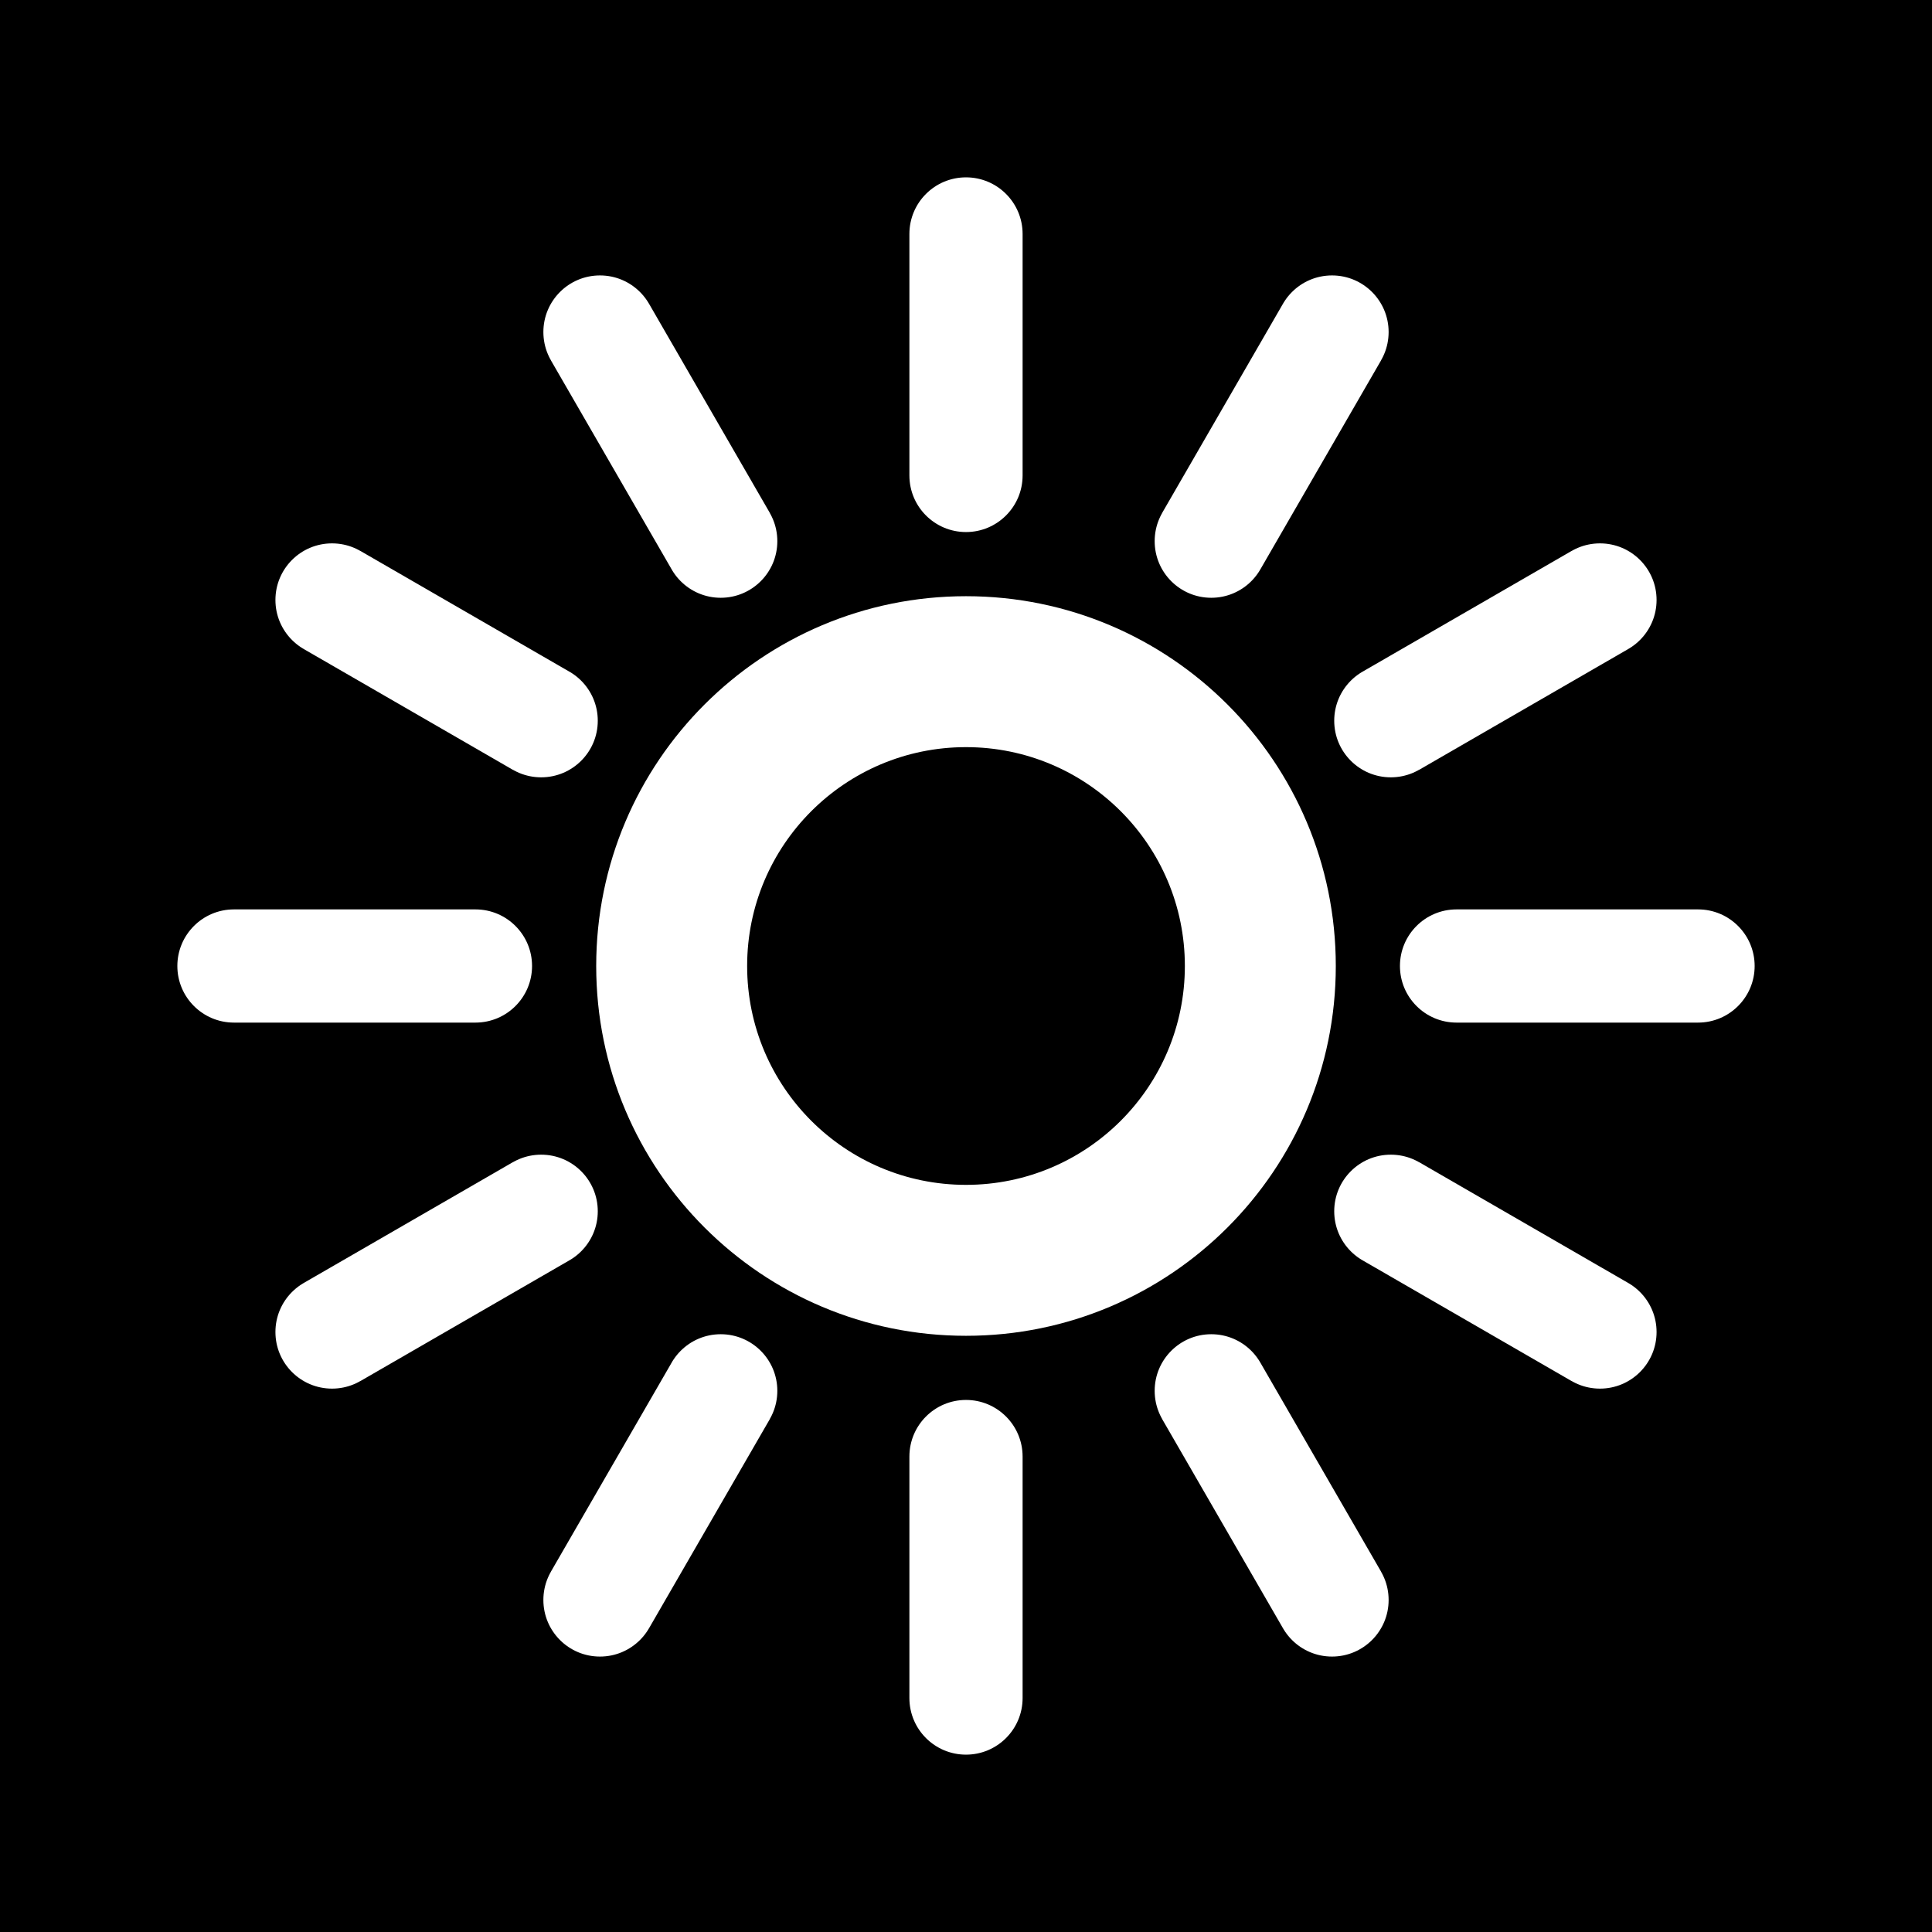
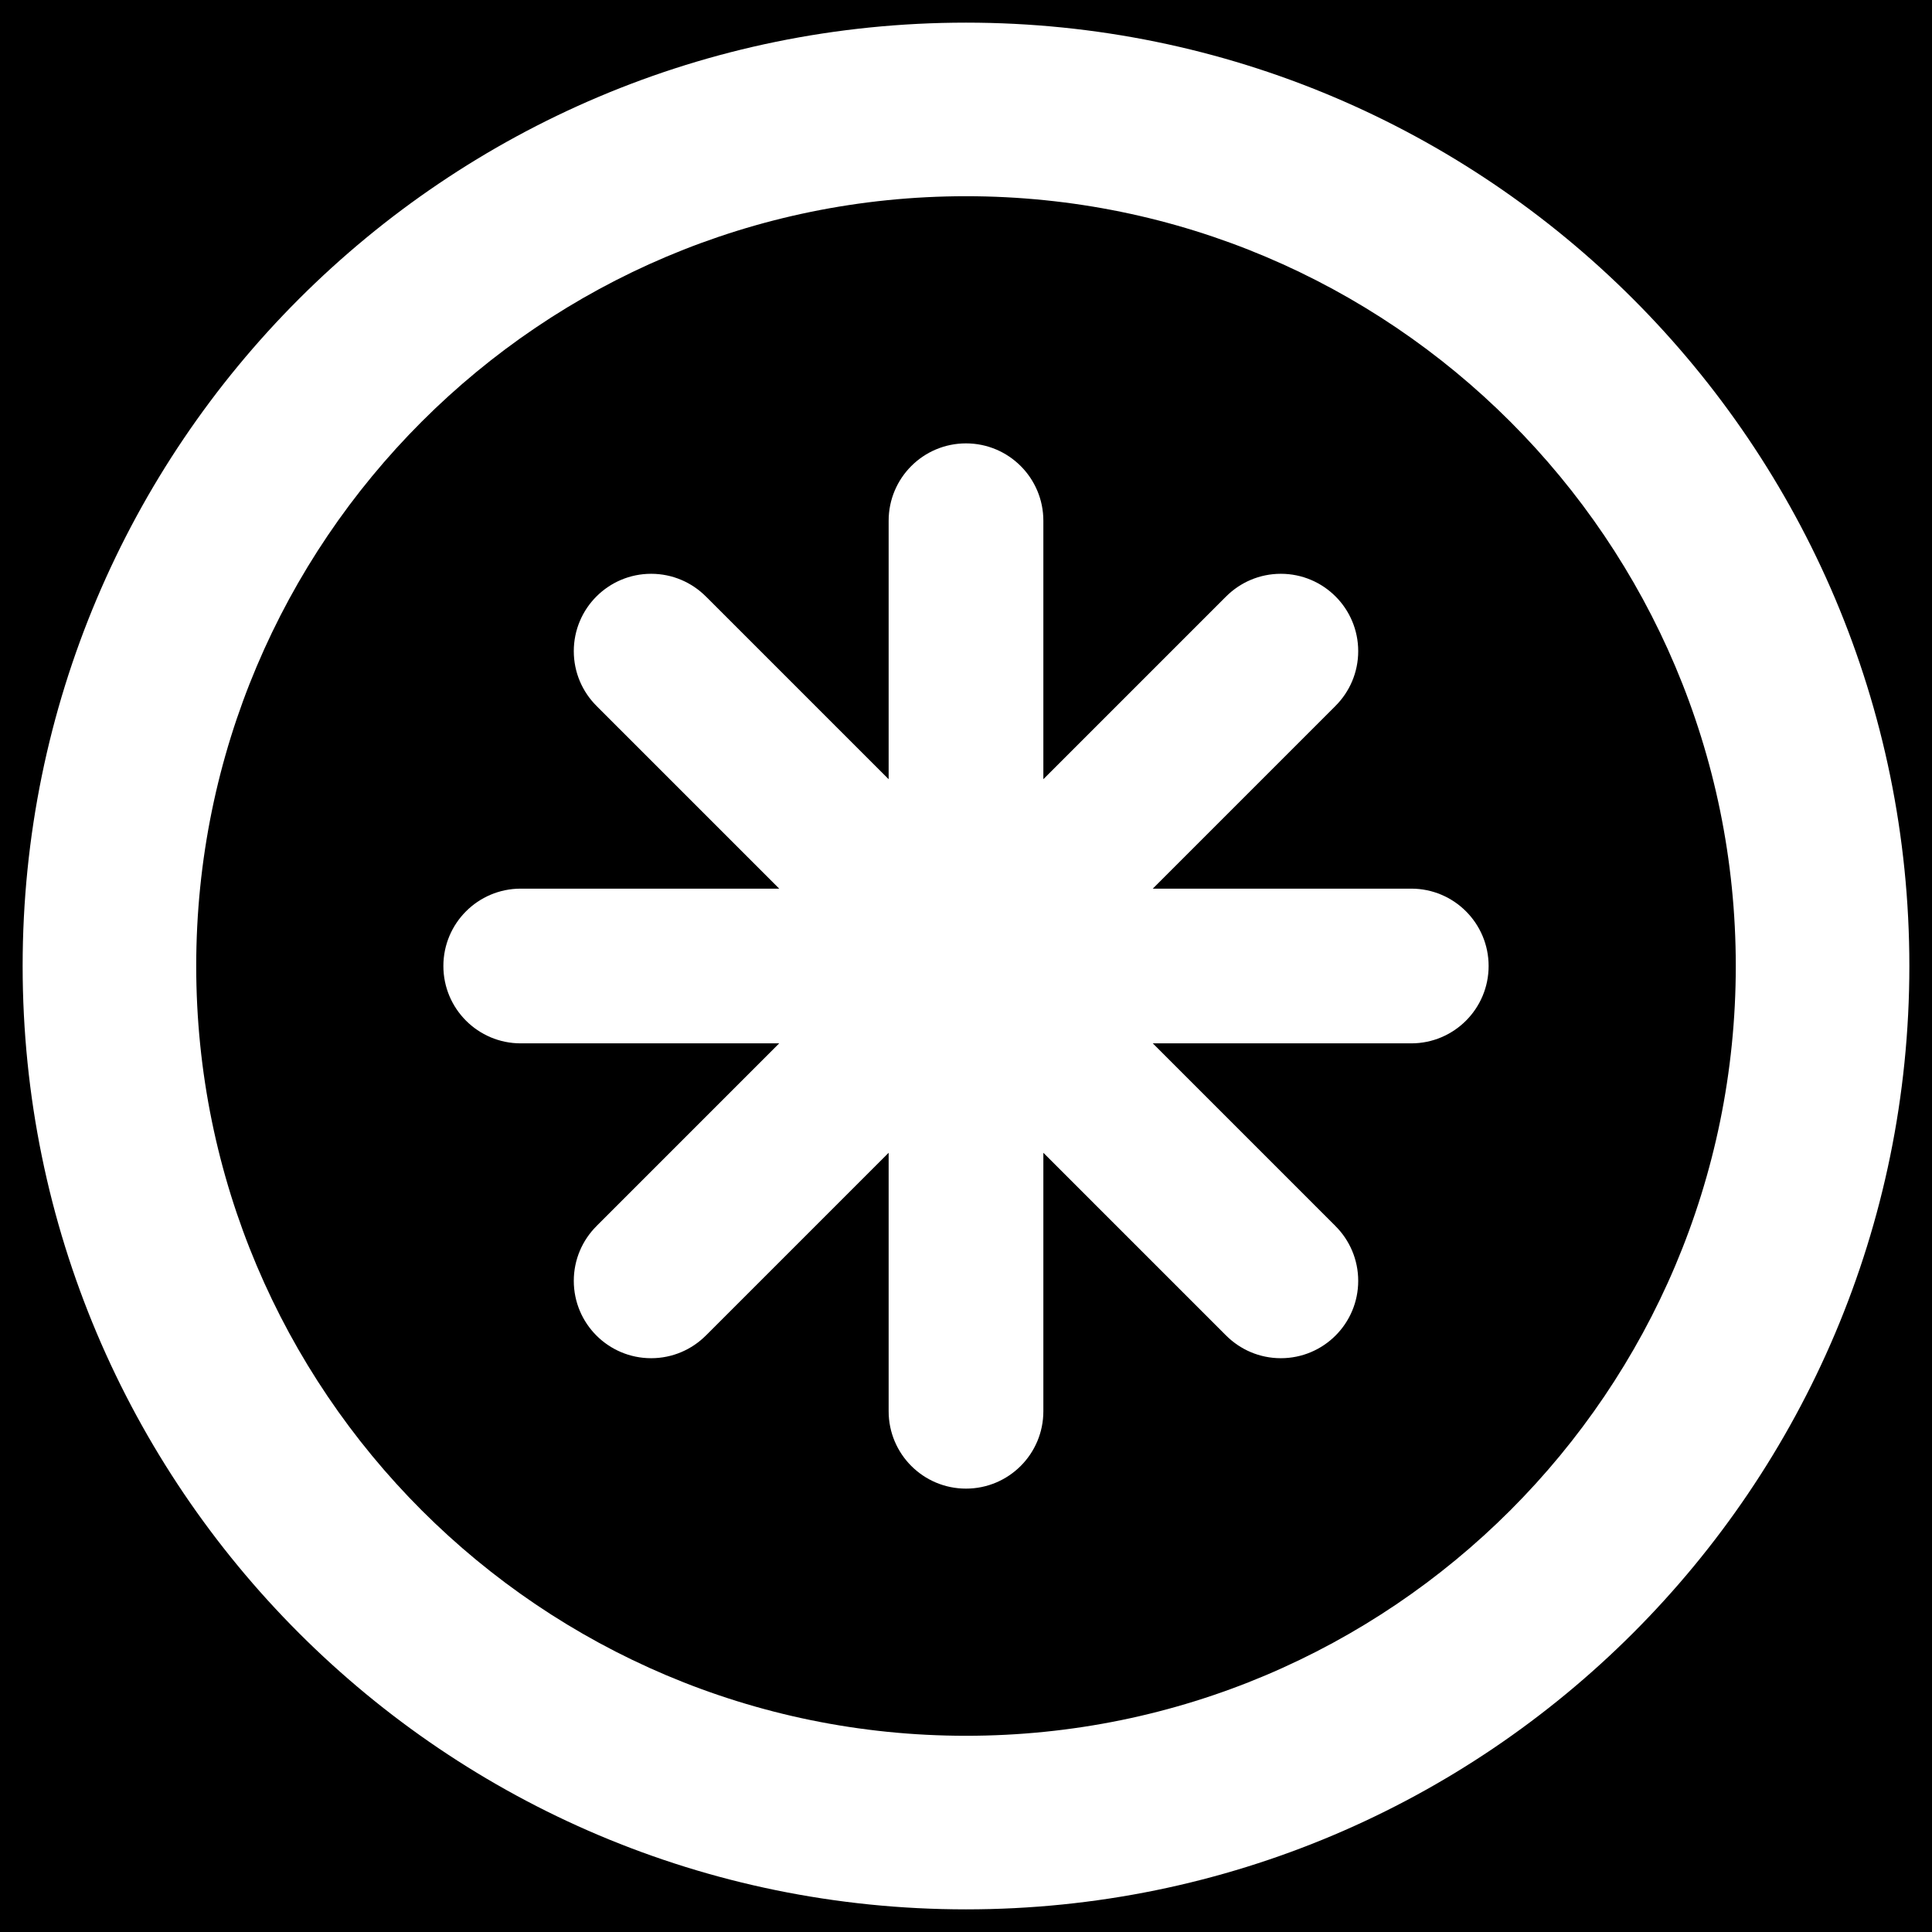
<svg xmlns="http://www.w3.org/2000/svg" viewBox="0 0 512 512">
  <path d="M0 0h512v512H0z" />
-   <path fill="#fff" fill-rule="evenodd" d="M158,256 a98,98 0 1 0 196,0 a98,98 0 1 0 -196,0 Z M198,256 a58,58 0 1 0 116,0 a58,58 0 1 0 -116,0 Z " />
-   <path fill="#fff" d="M386.0,271.0 L450.0,271.0 L450.0,241.0 L386.0,241.0 Z M371.0,256.0 a15.0,15.0 0 1 0 30.0,0 a15.0,15.0 0 1 0 -30.0,0 Z M435.0,256.0 a15.0,15.0 0 1 0 30.0,0 a15.0,15.0 0 1 0 -30.0,0 Z M361.1,334.0 L416.5,366.0 L431.5,340.0 L376.1,308.0 Z M353.583,321.0 a15.0,15.0 0 1 0 30.0,0 a15.0,15.0 0 1 0 -30.0,0 Z M409.009,353.0 a15.0,15.0 0 1 0 30.0,0 a15.0,15.0 0 1 0 -30.0,0 Z M308.0,376.1 L340.0,431.5 L366.0,416.5 L334.0,361.1 Z M306.0,368.583 a15.0,15.0 0 1 0 30.0,0 a15.0,15.0 0 1 0 -30.0,0 Z M338.0,424.009 a15.0,15.0 0 1 0 30.0,0 a15.0,15.0 0 1 0 -30.0,0 Z M241.0,386.0 L241.0,450.0 L271.0,450.0 L271.0,386.0 Z M241.0,386.0 a15.0,15.0 0 1 0 30.0,0 a15.0,15.0 0 1 0 -30.0,0 Z M241.0,450.0 a15.0,15.0 0 1 0 30.0,0 a15.0,15.0 0 1 0 -30.0,0 Z M178.0,361.1 L146.0,416.5 L172.0,431.5 L204.0,376.1 Z M176,368.583 a15.0,15.0 0 1 0 30.0,0 a15.0,15.0 0 1 0 -30.0,0 Z M144,424.009 a15.0,15.0 0 1 0 30.0,0 a15.0,15.0 0 1 0 -30.0,0 Z M135.9,308.0 L80.5,340.0 L95.5,366.0 L150.9,334.0 Z M128.417,321.0 a15.0,15.0 0 1 0 30.0,0 a15.0,15.0 0 1 0 -30.0,0 Z M72.991,353.0 a15.0,15.0 0 1 0 30.0,0 a15.0,15.0 0 1 0 -30.0,0 Z M126.0,241.0 L62.0,241.0 L62.0,271.0 L126.0,271.0 Z M111.0,256.0 a15.0,15.0 0 1 0 30.0,0 a15.0,15.0 0 1 0 -30.0,0 Z M47.0,256.0 a15.0,15.0 0 1 0 30.0,0 a15.0,15.0 0 1 0 -30.0,0 Z M150.9,178.0 L95.5,146.0 L80.5,172.0 L135.9,204.0 Z M128.417,191.0 a15.0,15.0 0 1 0 30.0,0 a15.0,15.0 0 1 0 -30.0,0 Z M72.991,159.0 a15.0,15.0 0 1 0 30.0,0 a15.0,15.0 0 1 0 -30.0,0 Z M204.0,135.9 L172.0,80.5 L146.0,95.5 L178.0,150.9 Z M176,143.417 a15.0,15.0 0 1 0 30.0,0 a15.0,15.0 0 1 0 -30.0,0 Z M144,87.991 a15.0,15.0 0 1 0 30.0,0 a15.0,15.0 0 1 0 -30.0,0 Z M271.0,126.0 L271.0,62.0 L241.0,62.0 L241.0,126.0 Z M241,126.0 a15.0,15.0 0 1 0 30.0,0 a15.0,15.0 0 1 0 -30.0,0 Z M241,62.0 a15.0,15.0 0 1 0 30.0,0 a15.0,15.0 0 1 0 -30.0,0 Z M334.0,150.9 L366.0,95.5 L340.0,80.5 L308.0,135.9 Z M306.0,143.417 a15.0,15.0 0 1 0 30.0,0 a15.0,15.0 0 1 0 -30.0,0 Z M338.0,87.991 a15.0,15.0 0 1 0 30.0,0 a15.0,15.0 0 1 0 -30.0,0 Z M376.1,204.0 L431.5,172.0 L416.5,146.0 L361.1,178.0 Z M353.583,191 a15.0,15.0 0 1 0 30.0,0 a15.0,15.0 0 1 0 -30.0,0 Z M409.009,159 a15.0,15.0 0 1 0 30.0,0 a15.0,15.0 0 1 0 -30.0,0 Z " />
+   <path fill="#fff" fill-rule="evenodd" d="M6,256 a250,250 0 1 0 500,0 a250,250 0 1 0 -500,0 Z M52,256 a204,204 0 1 0 408,0 a204,204 0 1 0 -408,0 Z " />
+   <path fill="#fff" d="M138.0,276.5 L374.0,276.5 L374.0,235.5 L138.0,235.5 Z M117.5,256.0 a20.5,20.5 0 1 0 41.0,0 a20.5,20.5 0 1 0 -41.0,0 Z M353.5,256.0 a20.5,20.5 0 1 0 41.0,0 a20.5,20.5 0 1 0 -41.0,0 Z M158.1,187.1 L324.9,353.9 L353.9,324.9 L187.1,158.1 Z M152.061,172.561 a20.5,20.5 0 1 0 41.0,0 a20.5,20.5 0 1 0 -41.0,0 Z M318.939,339.439 a20.5,20.5 0 1 0 41.0,0 a20.5,20.5 0 1 0 -41.0,0 Z M235.5,138.0 L235.5,374.0 L276.5,374.0 L276.5,138.0 Z M235.5,138.0 a20.5,20.5 0 1 0 41.0,0 a20.5,20.5 0 1 0 -41.0,0 Z M235.5,374.0 a20.5,20.5 0 1 0 41.0,0 a20.5,20.5 0 1 0 -41.0,0 Z M324.9,158.1 L158.1,324.9 L187.1,353.9 L353.9,187.1 Z M318.939,172.561 a20.5,20.5 0 1 0 41.0,0 a20.5,20.5 0 1 0 -41.0,0 Z M152.061,339.439 a20.5,20.5 0 1 0 41.0,0 a20.5,20.5 0 1 0 -41.0,0 Z " />
</svg>
